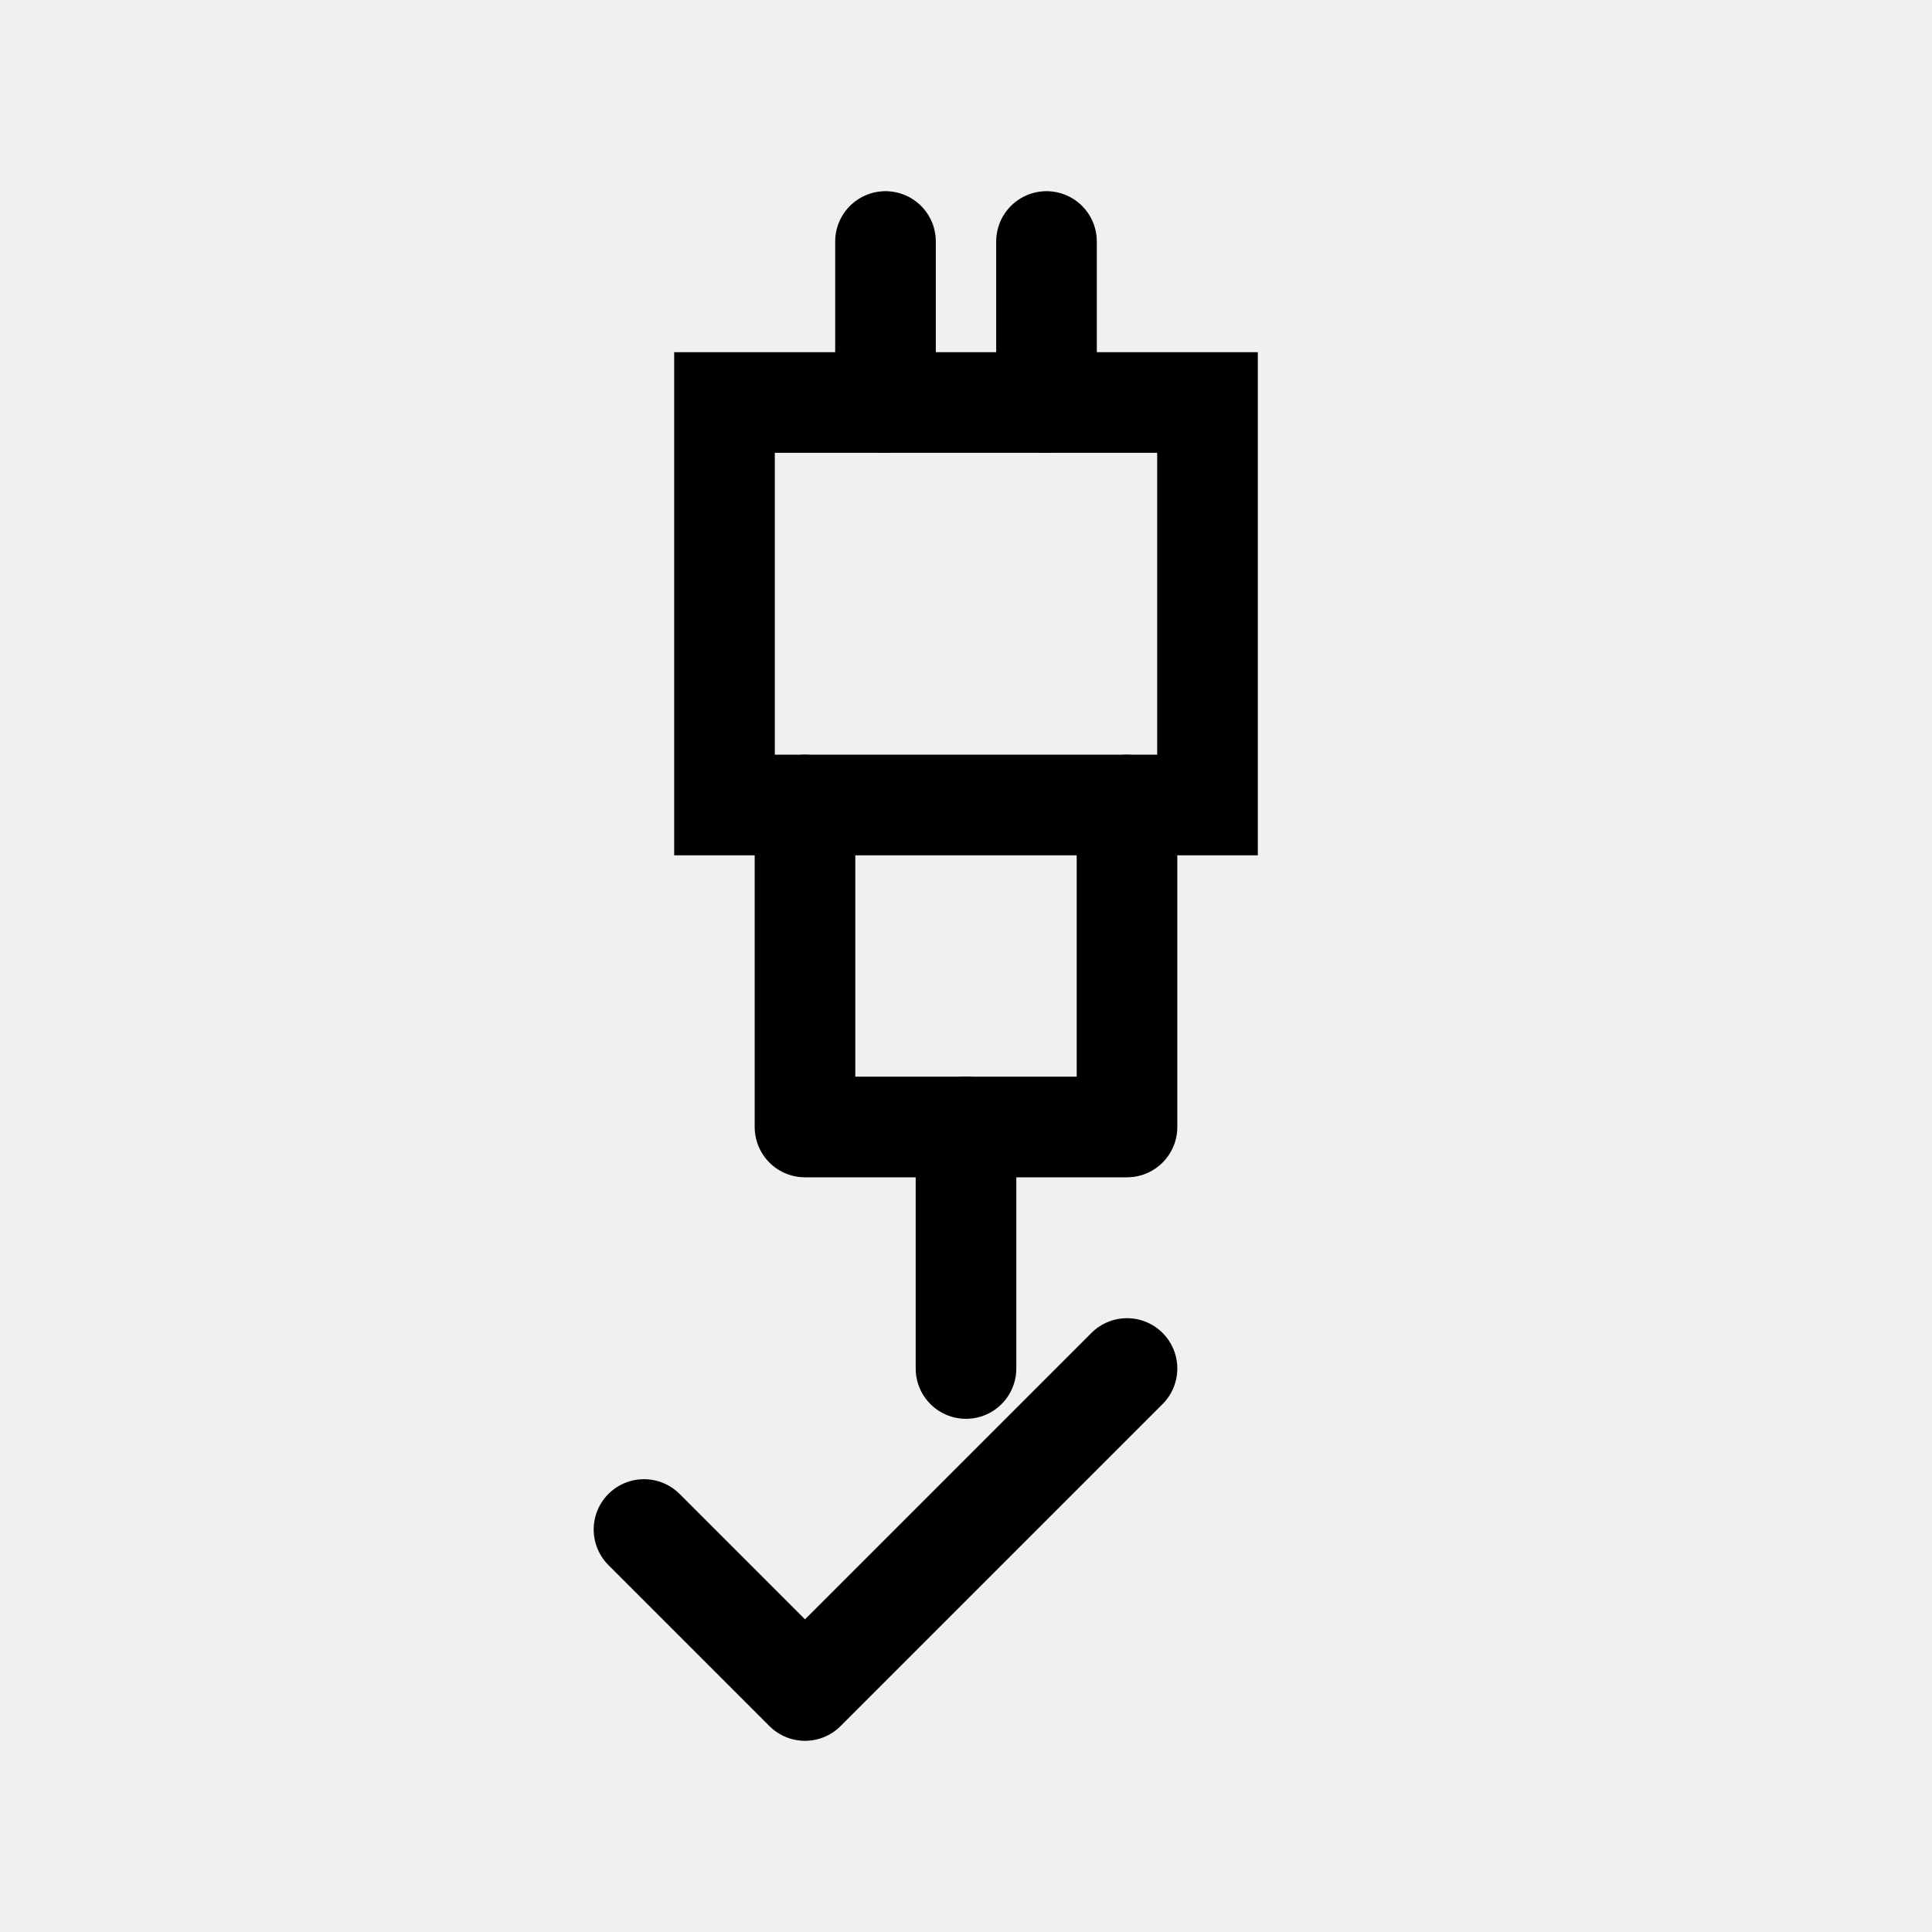
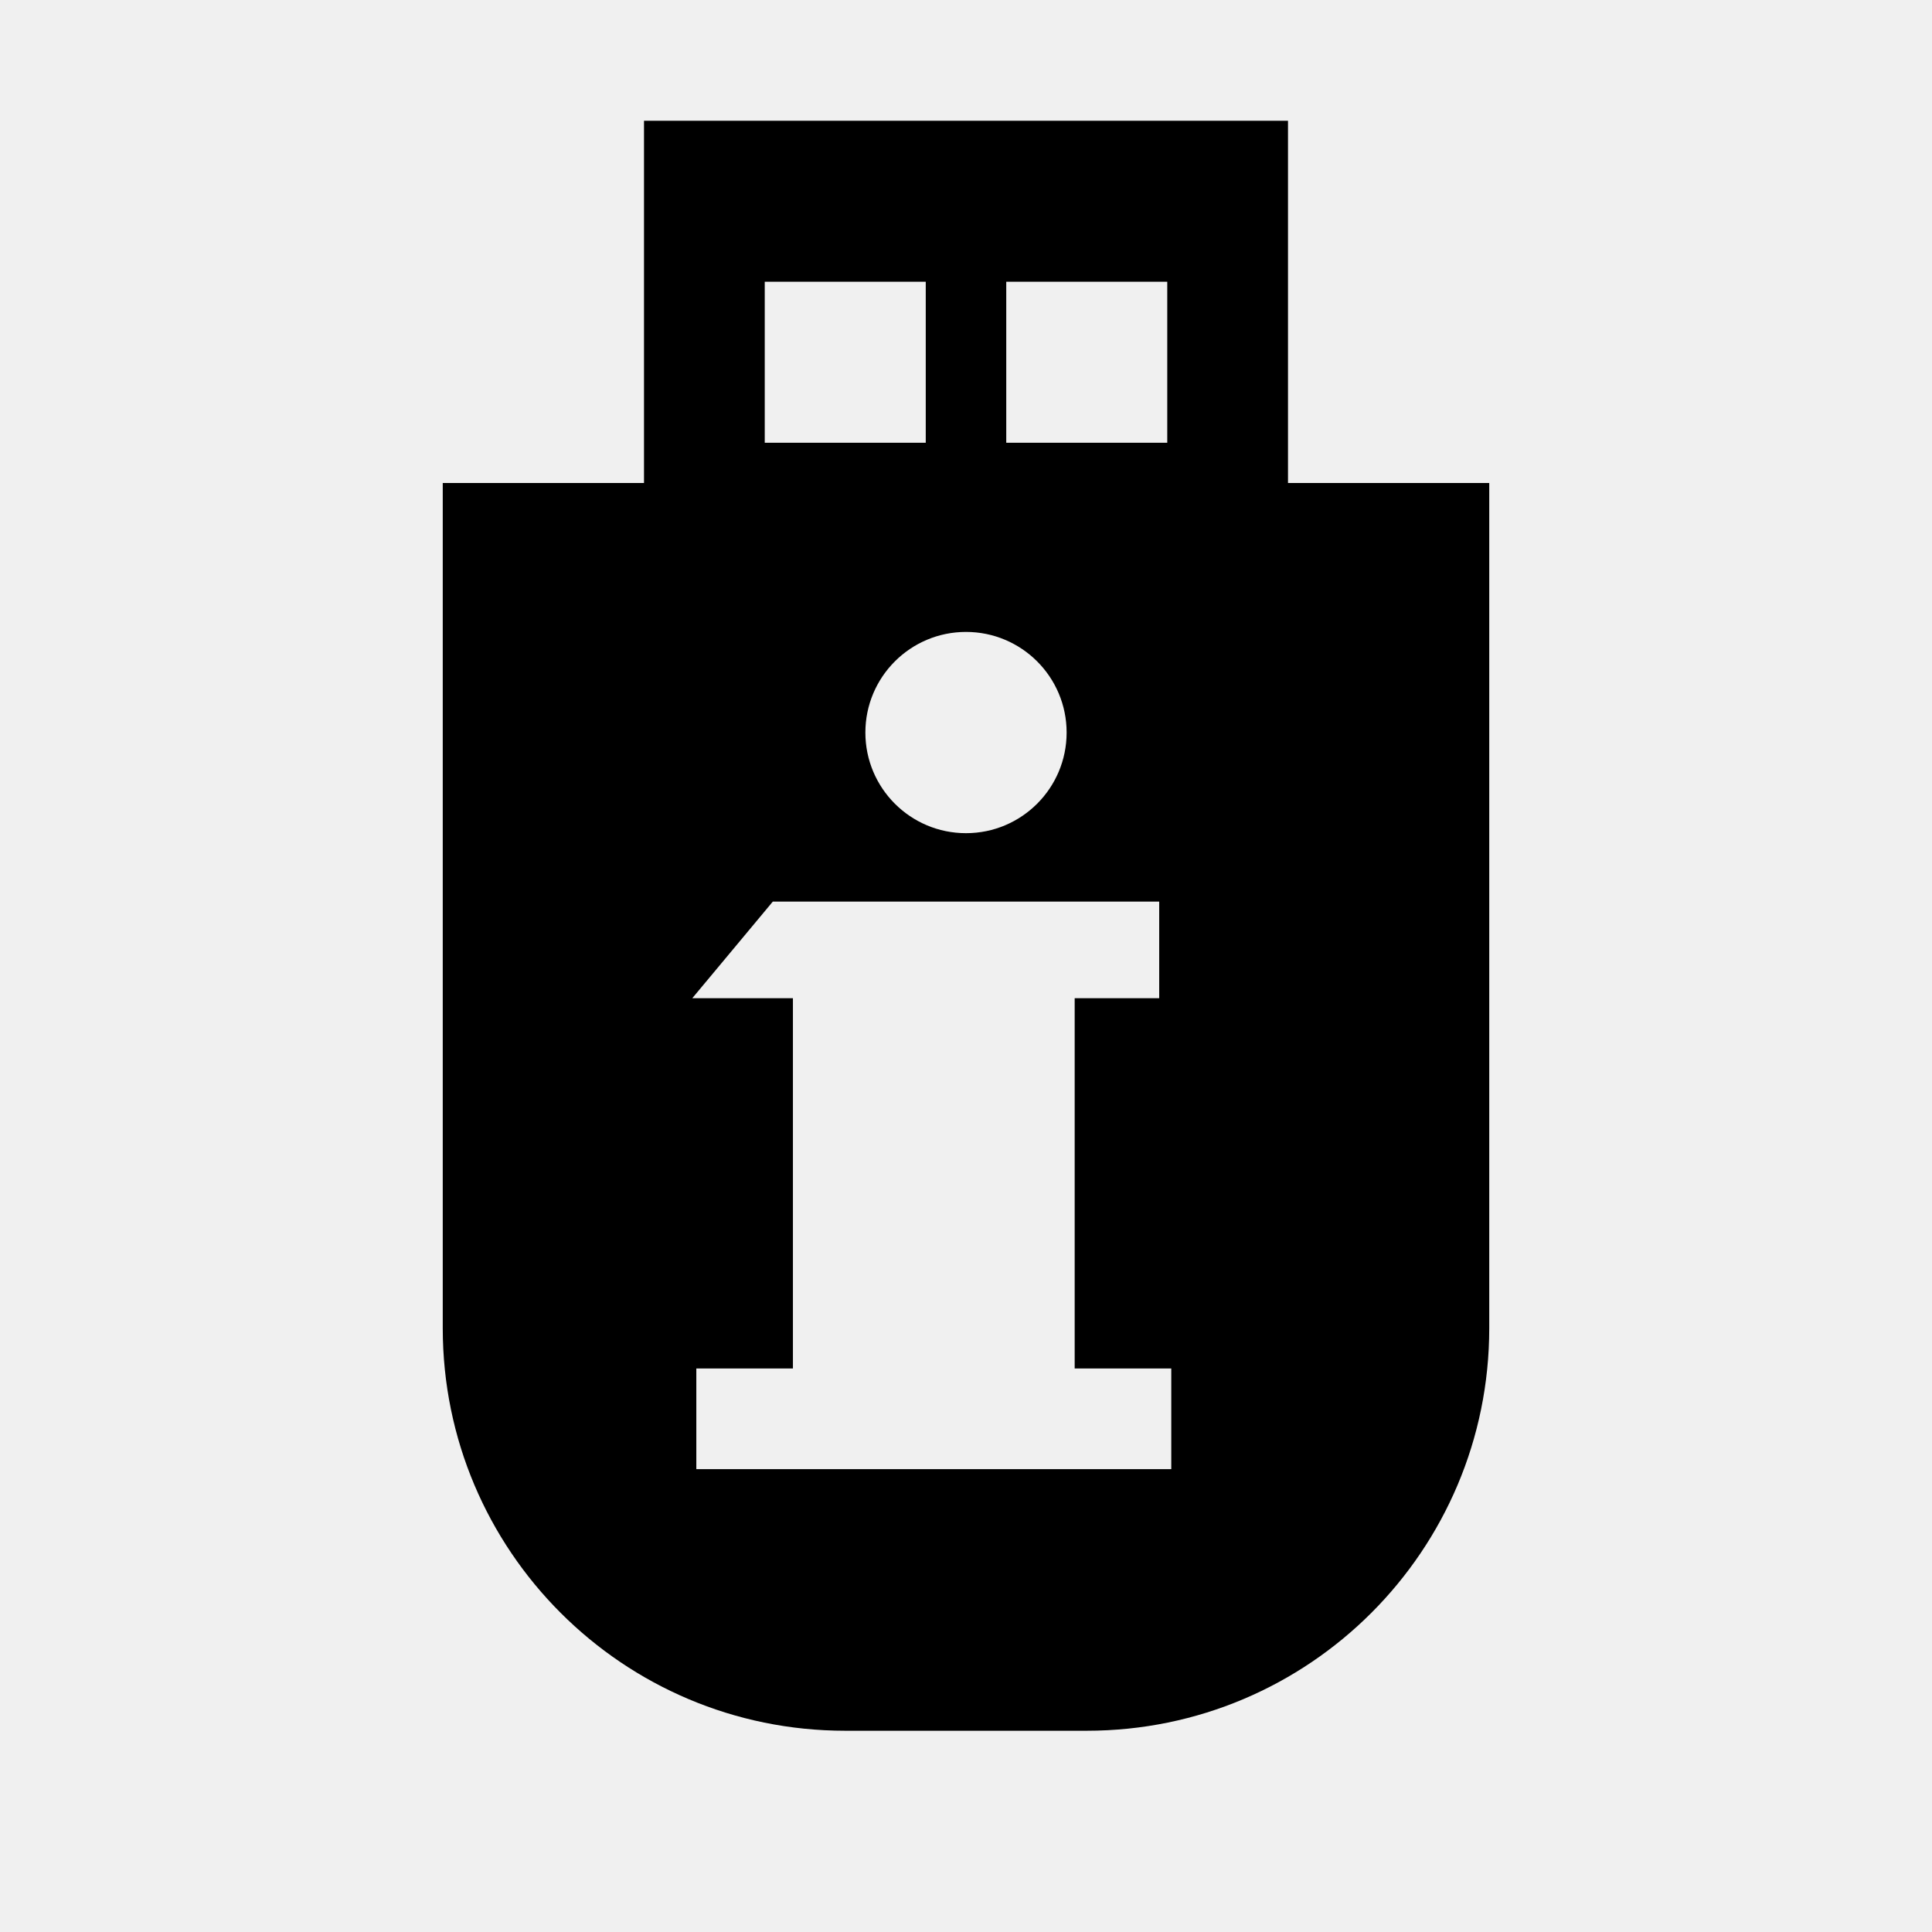
- <svg xmlns="http://www.w3.org/2000/svg" viewBox="0 0 48 48" fill="none" aria-hidden="true">
-   <path d="M18 10h12v10H18z" stroke="#000" stroke-width="2.5" />
-   <path d="M22 10V6M26 10V6" stroke="#000" stroke-width="2.5" stroke-linecap="round" />
-   <path d="M20 20v8h8v-8" stroke="#000" stroke-width="2.5" stroke-linecap="round" stroke-linejoin="round" />
-   <path d="M24 28v6" stroke="#000" stroke-width="2.5" stroke-linecap="round" />
-   <path d="M16 38l4 4 8-8" stroke="#000" stroke-width="2.5" stroke-linecap="round" stroke-linejoin="round" />
+ <svg xmlns="http://www.w3.org/2000/svg" viewBox="0 0 48 48" aria-hidden="true">
+   <defs>
+     <mask id="usb-connected">
+       <rect width="48" height="48" fill="#fff" />
+       <rect x="19" y="7" width="4" height="4" fill="#000" />
+       <rect x="25" y="7" width="4" height="4" fill="#000" />
+       <circle cx="24" cy="18.2" r="2.5" fill="#000" />
+       <path fill="#000" d="M19.2 22.4h9.6v2.4h-2.1v9.2h2.4v2.5H17.3v-2.5h2.4v-9.2h-2.5z" />
+     </mask>
+   </defs>
+   <path fill="#000" mask="url(#usb-connected)" d="M16 3h16v9h5v21a10 10 0 0 1-10 10h-6a10 10 0 0 1-10-10V12h5z" />
</svg>
